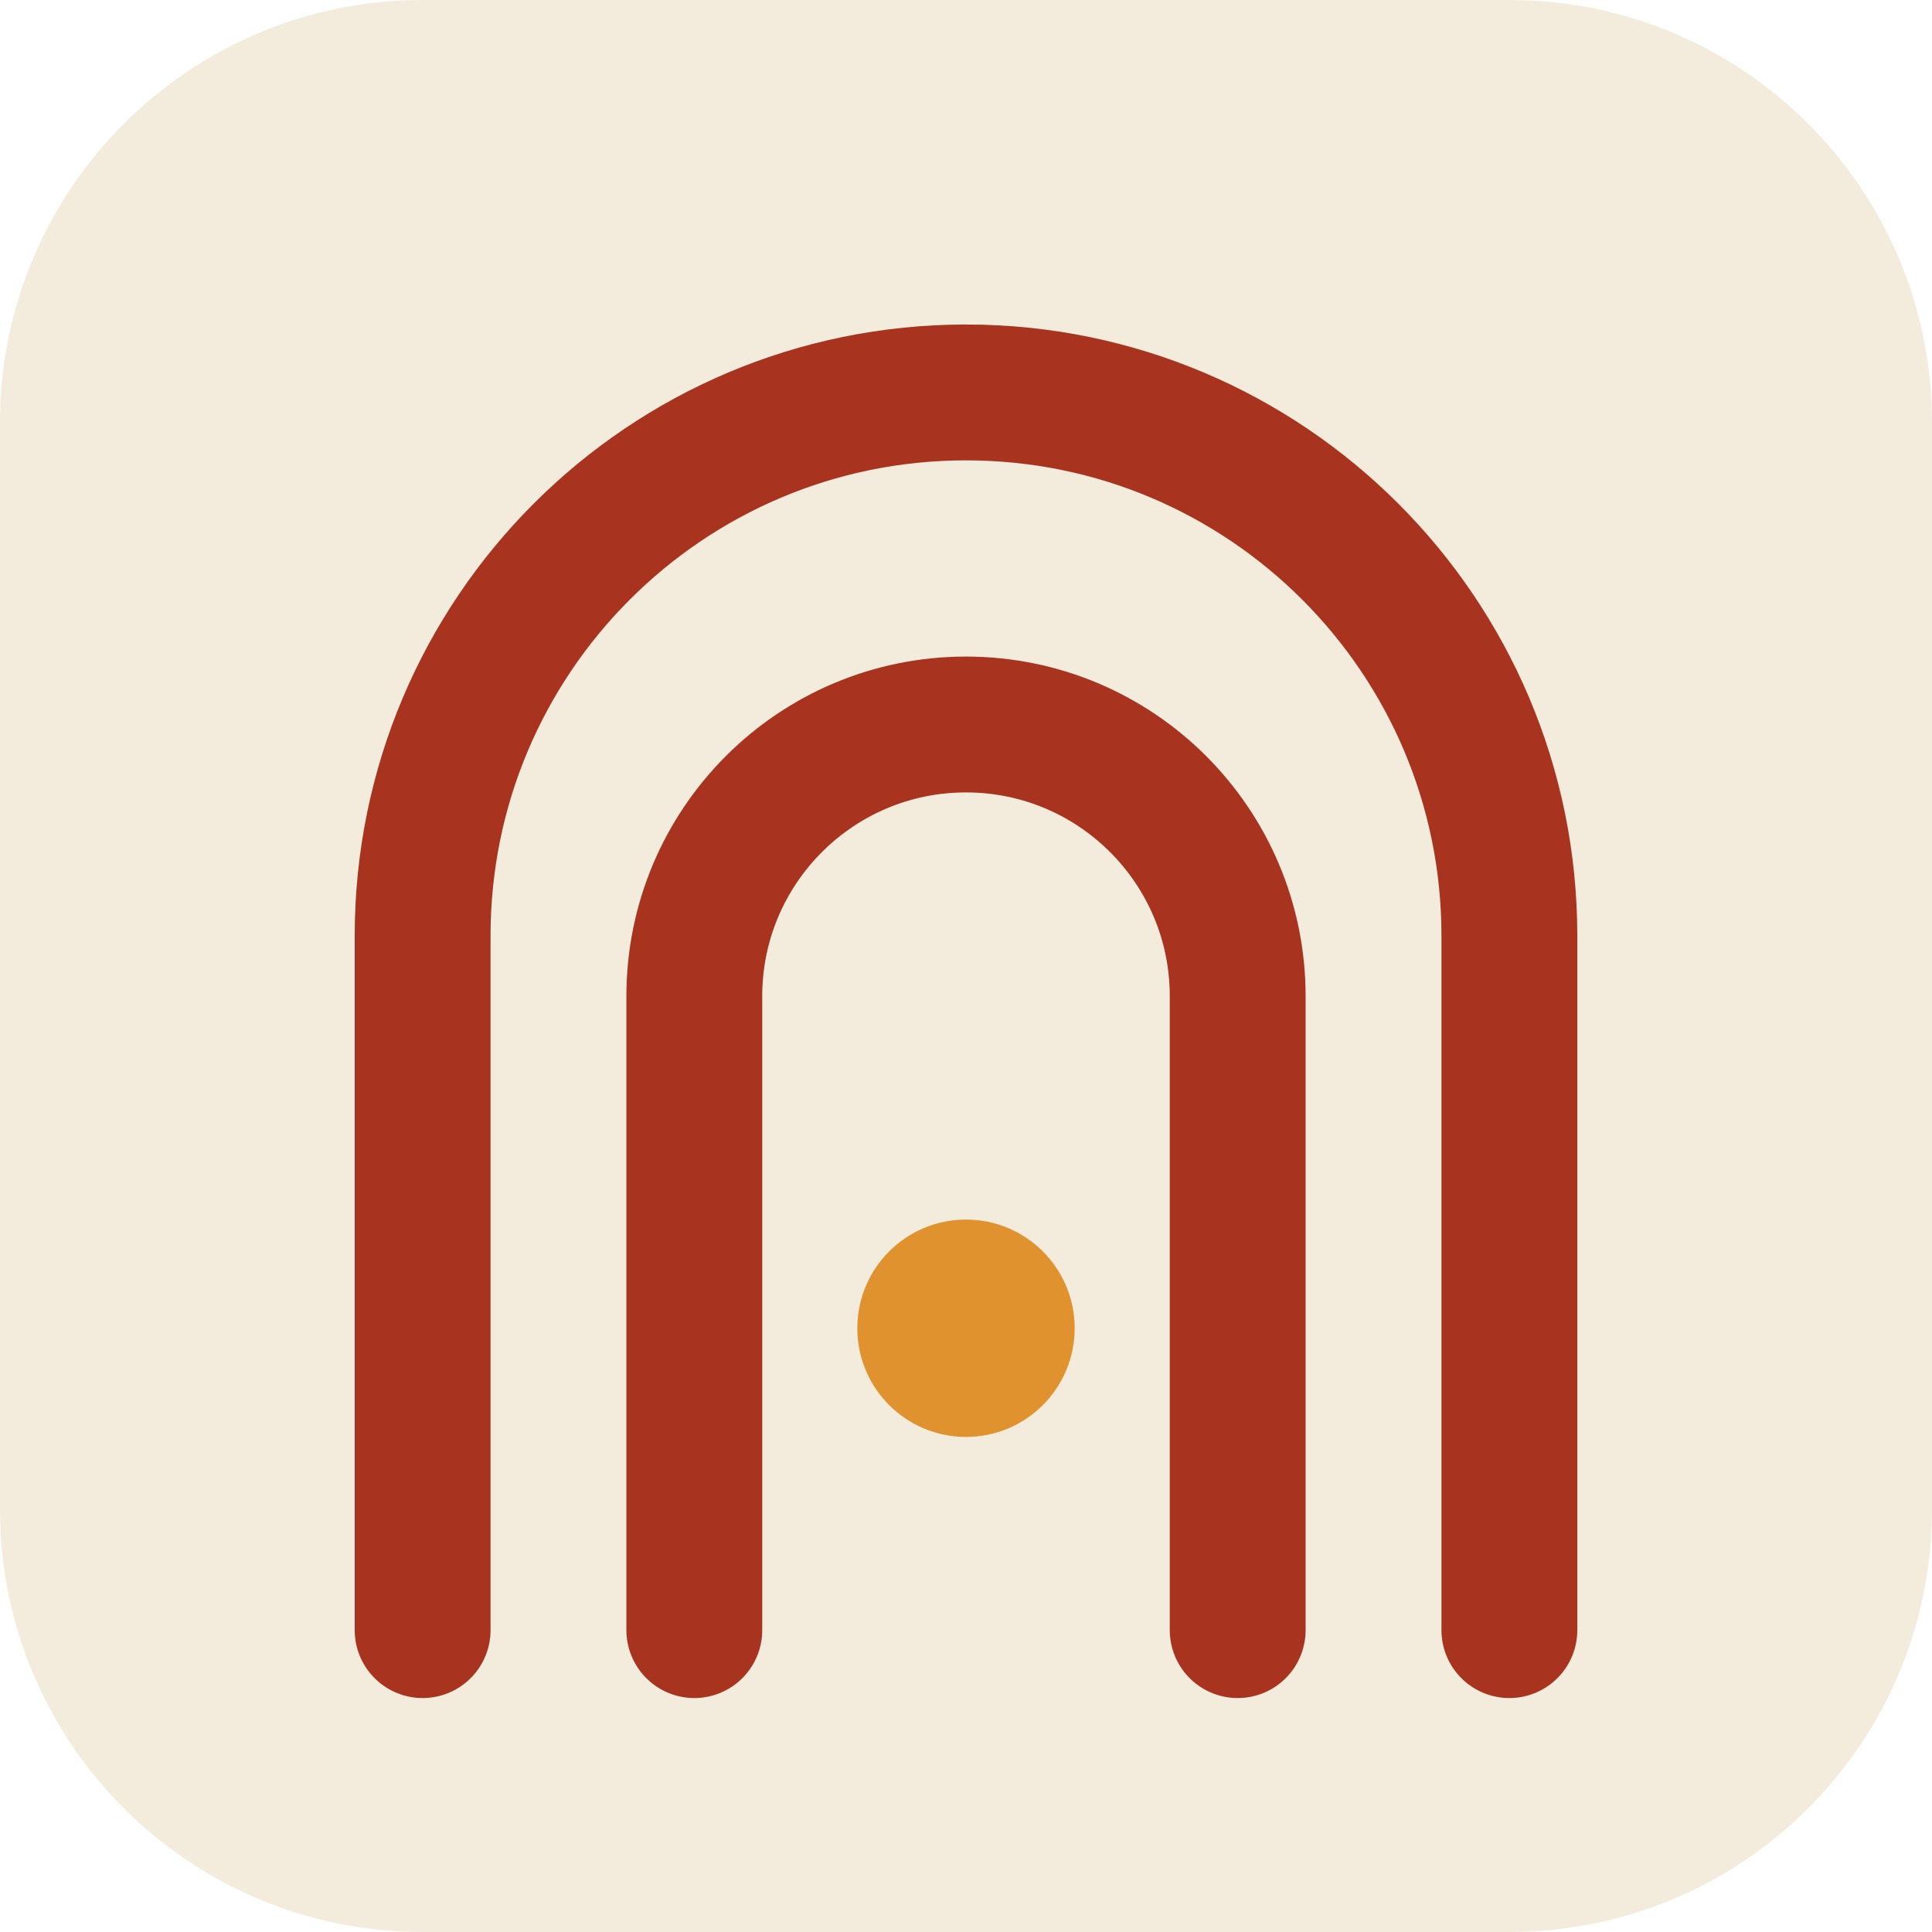
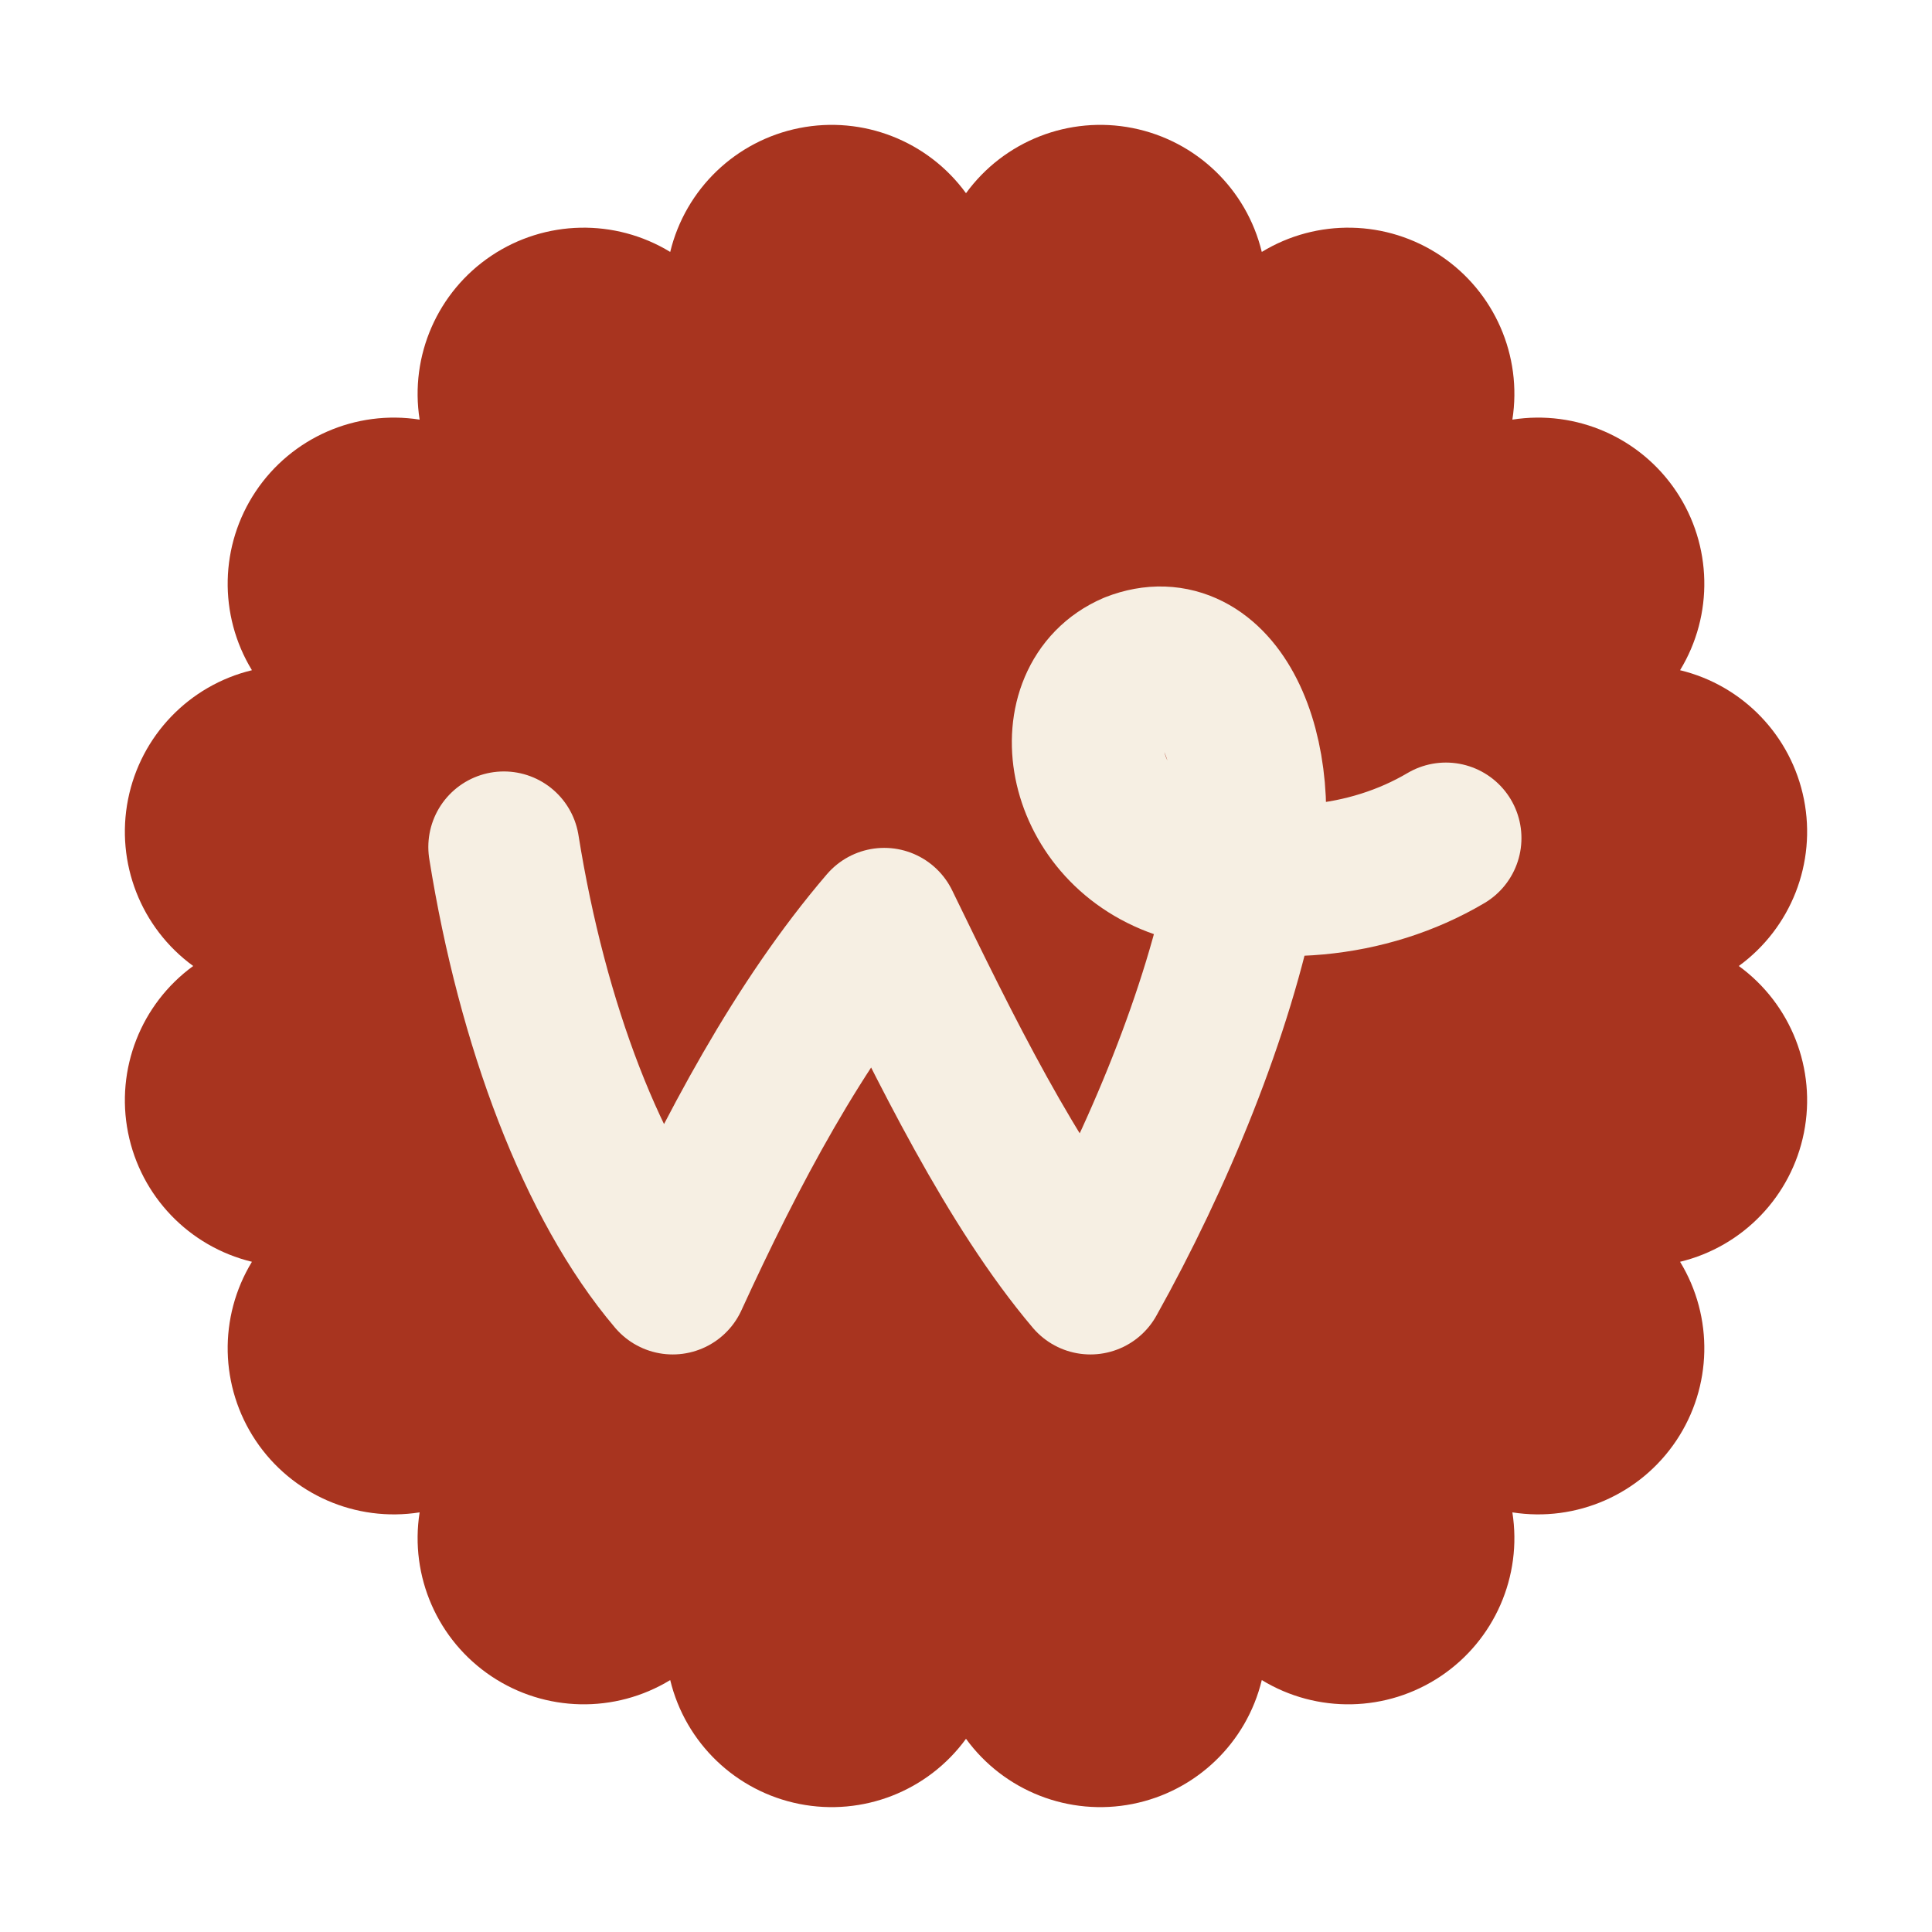
- <svg xmlns="http://www.w3.org/2000/svg" viewBox="0 0 64 64">
-   <rect width="64" height="64" rx="14" fill="#f3ebdc" />
-   <path d="M14 54V31a18 18 0 0 1 36 0v23M23 54V33a9 9 0 0 1 18 0v21" fill="none" stroke="#a8341f" stroke-width="4.5" stroke-linecap="round" />
-   <circle cx="32" cy="44" r="3.6" fill="#e0922f" />
+ <svg xmlns="http://www.w3.org/2000/svg" viewBox="0 0 100 100">
+   <path d="M50 10A8.6 8.6 0 0 1 65.31 13.04A8.6 8.6 0 0 1 78.28 21.72A8.6 8.6 0 0 1 86.96 34.69A8.6 8.6 0 0 1 90 50A8.6 8.6 0 0 1 86.96 65.31A8.6 8.6 0 0 1 78.28 78.28A8.6 8.6 0 0 1 65.31 86.96A8.6 8.6 0 0 1 50 90A8.6 8.6 0 0 1 34.69 86.96A8.6 8.6 0 0 1 21.72 78.28A8.6 8.6 0 0 1 13.04 65.31A8.6 8.6 0 0 1 10 50A8.6 8.6 0 0 1 13.04 34.69A8.6 8.6 0 0 1 21.72 21.72A8.6 8.6 0 0 1 34.69 13.04A8.6 8.6 0 0 1 50 10Z" fill="#a8341f" />
+   <path d="M24 39.5C25.6 49.5 29 58.5 33.5 63.8C36.8 56.6 40.6 49.4 45.4 43.8C48.8 50.8 52.6 58.6 57 63.8C60.8 57 64.2 48.8 65.6 41.6C67.2 34 64 27.6 59.4 29.4C55.2 31.2 56.2 38.4 62 40.4C67 42.1 72.6 41.6 77 39" transform="translate(4 7.5) scale(.92)" fill="none" stroke="#f6efe3" stroke-width="8.5" stroke-linecap="round" stroke-linejoin="round" />
</svg>
